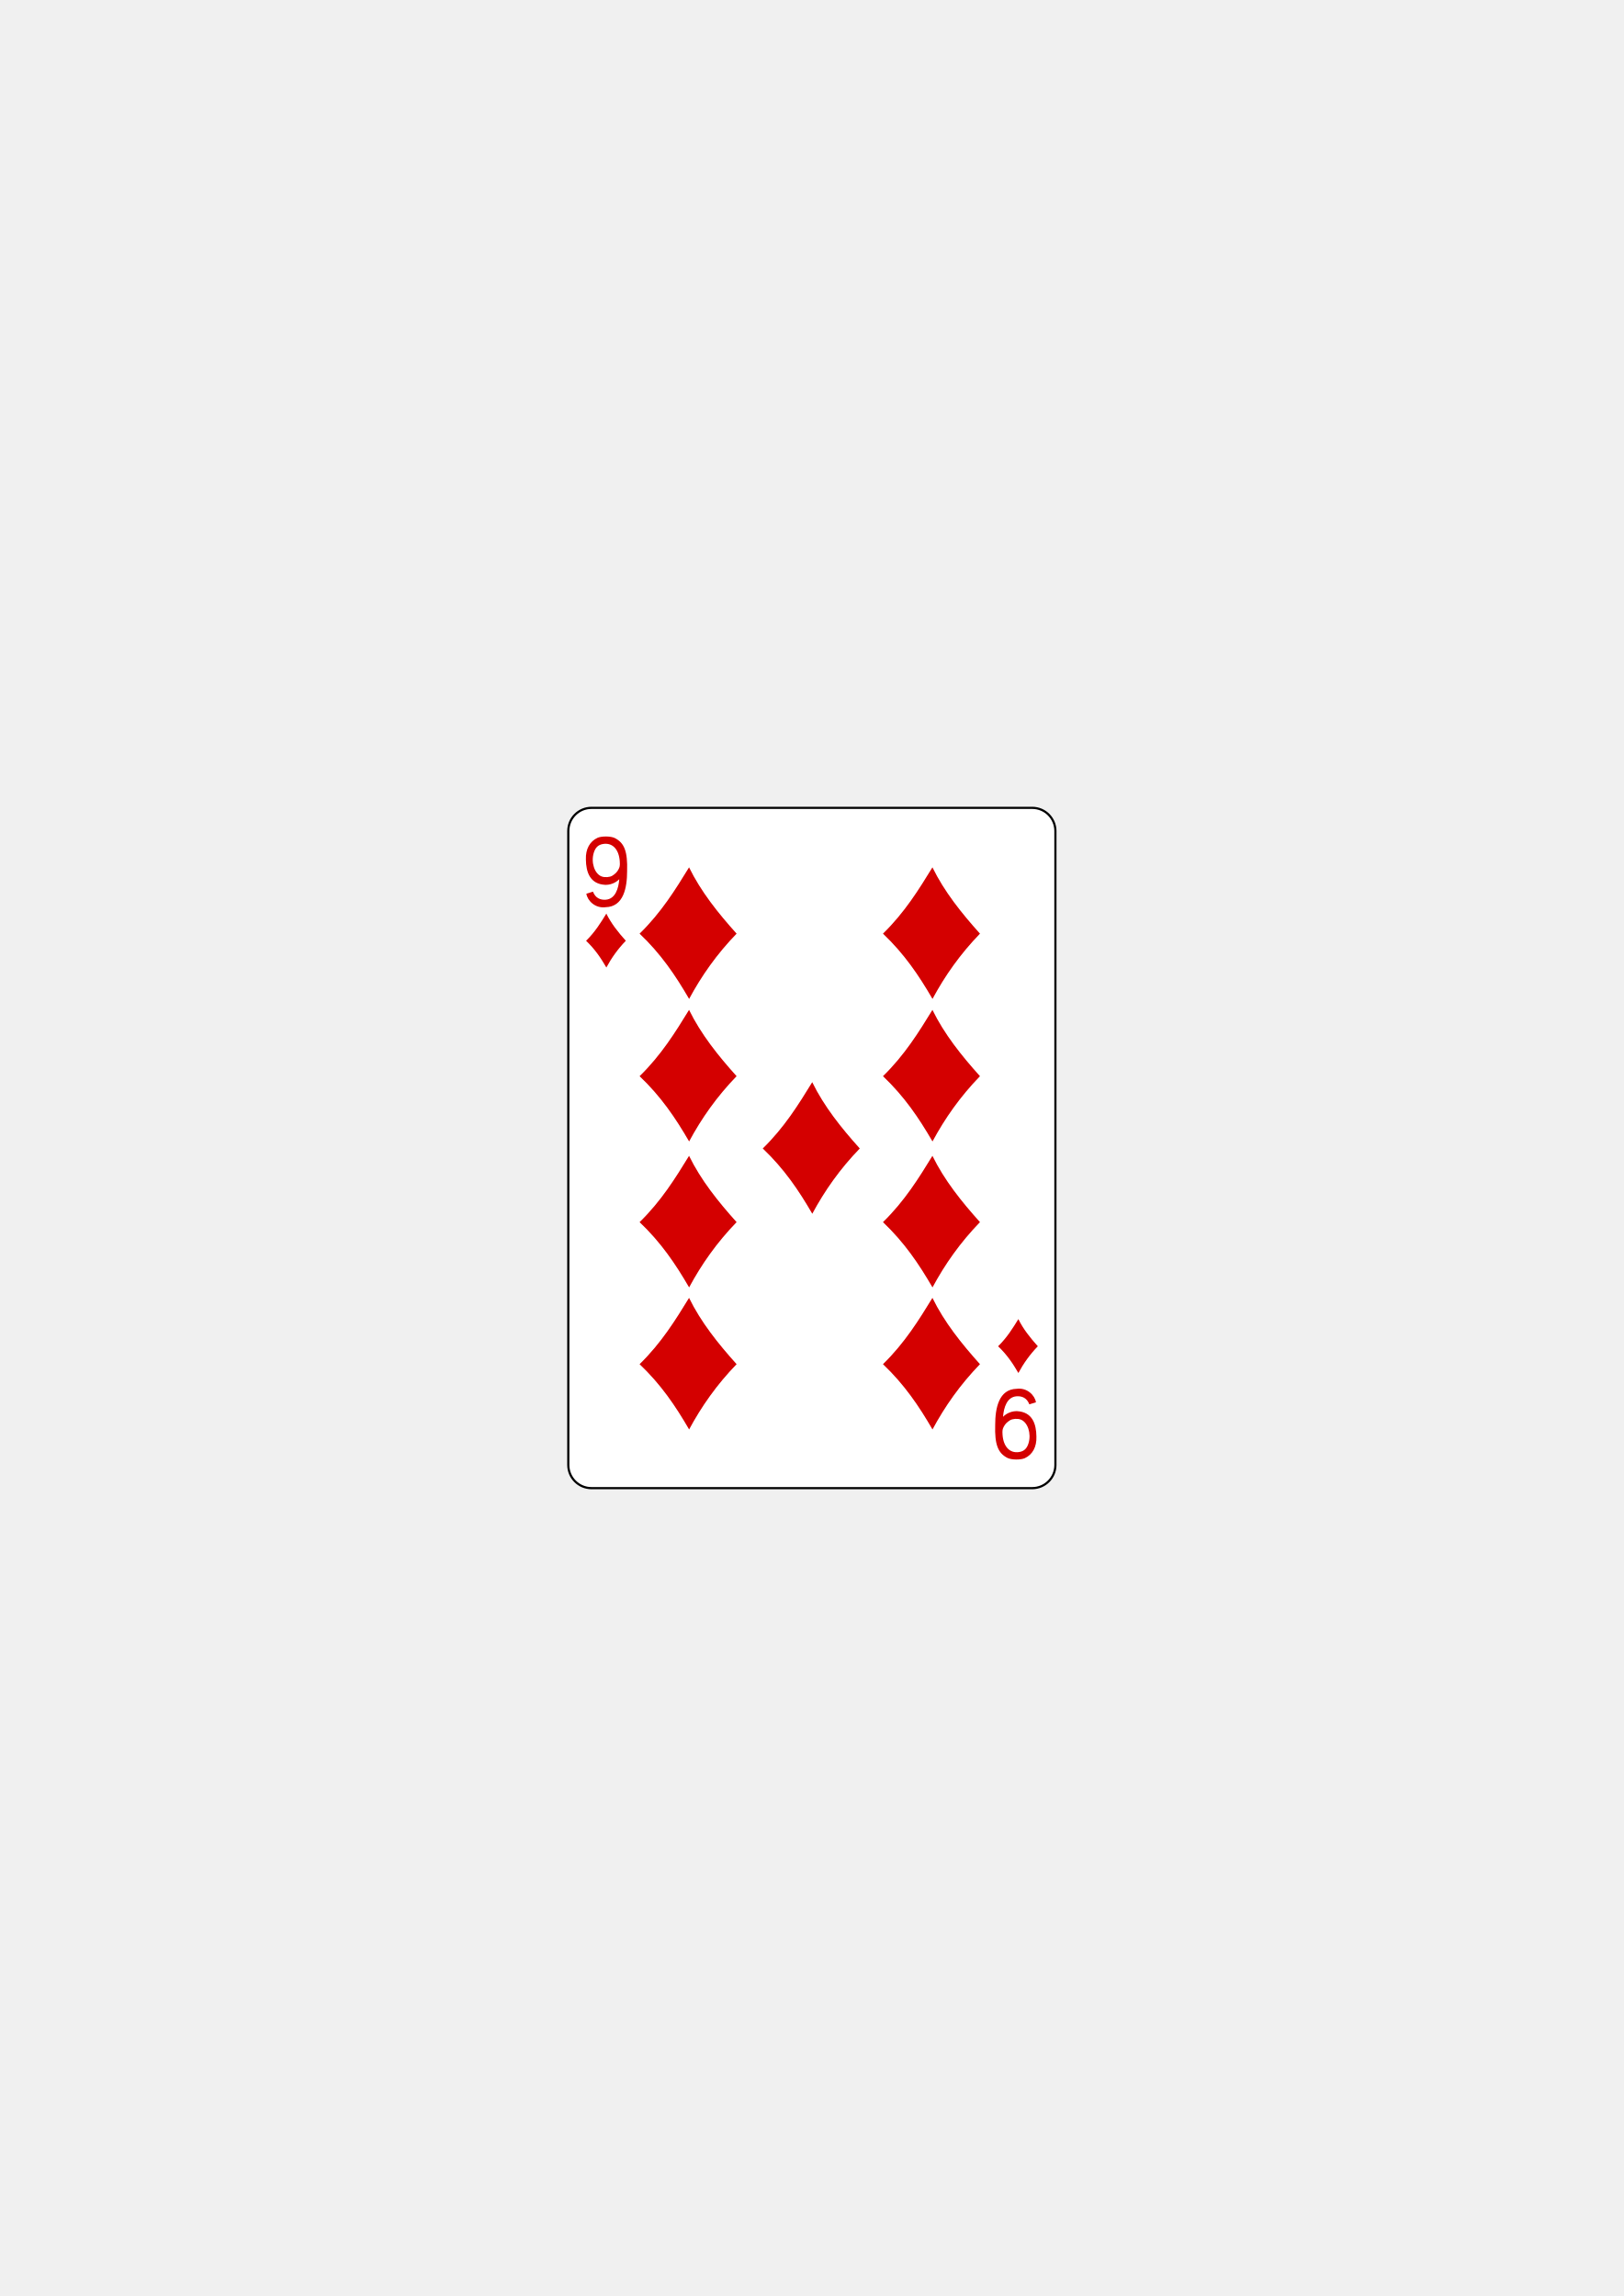
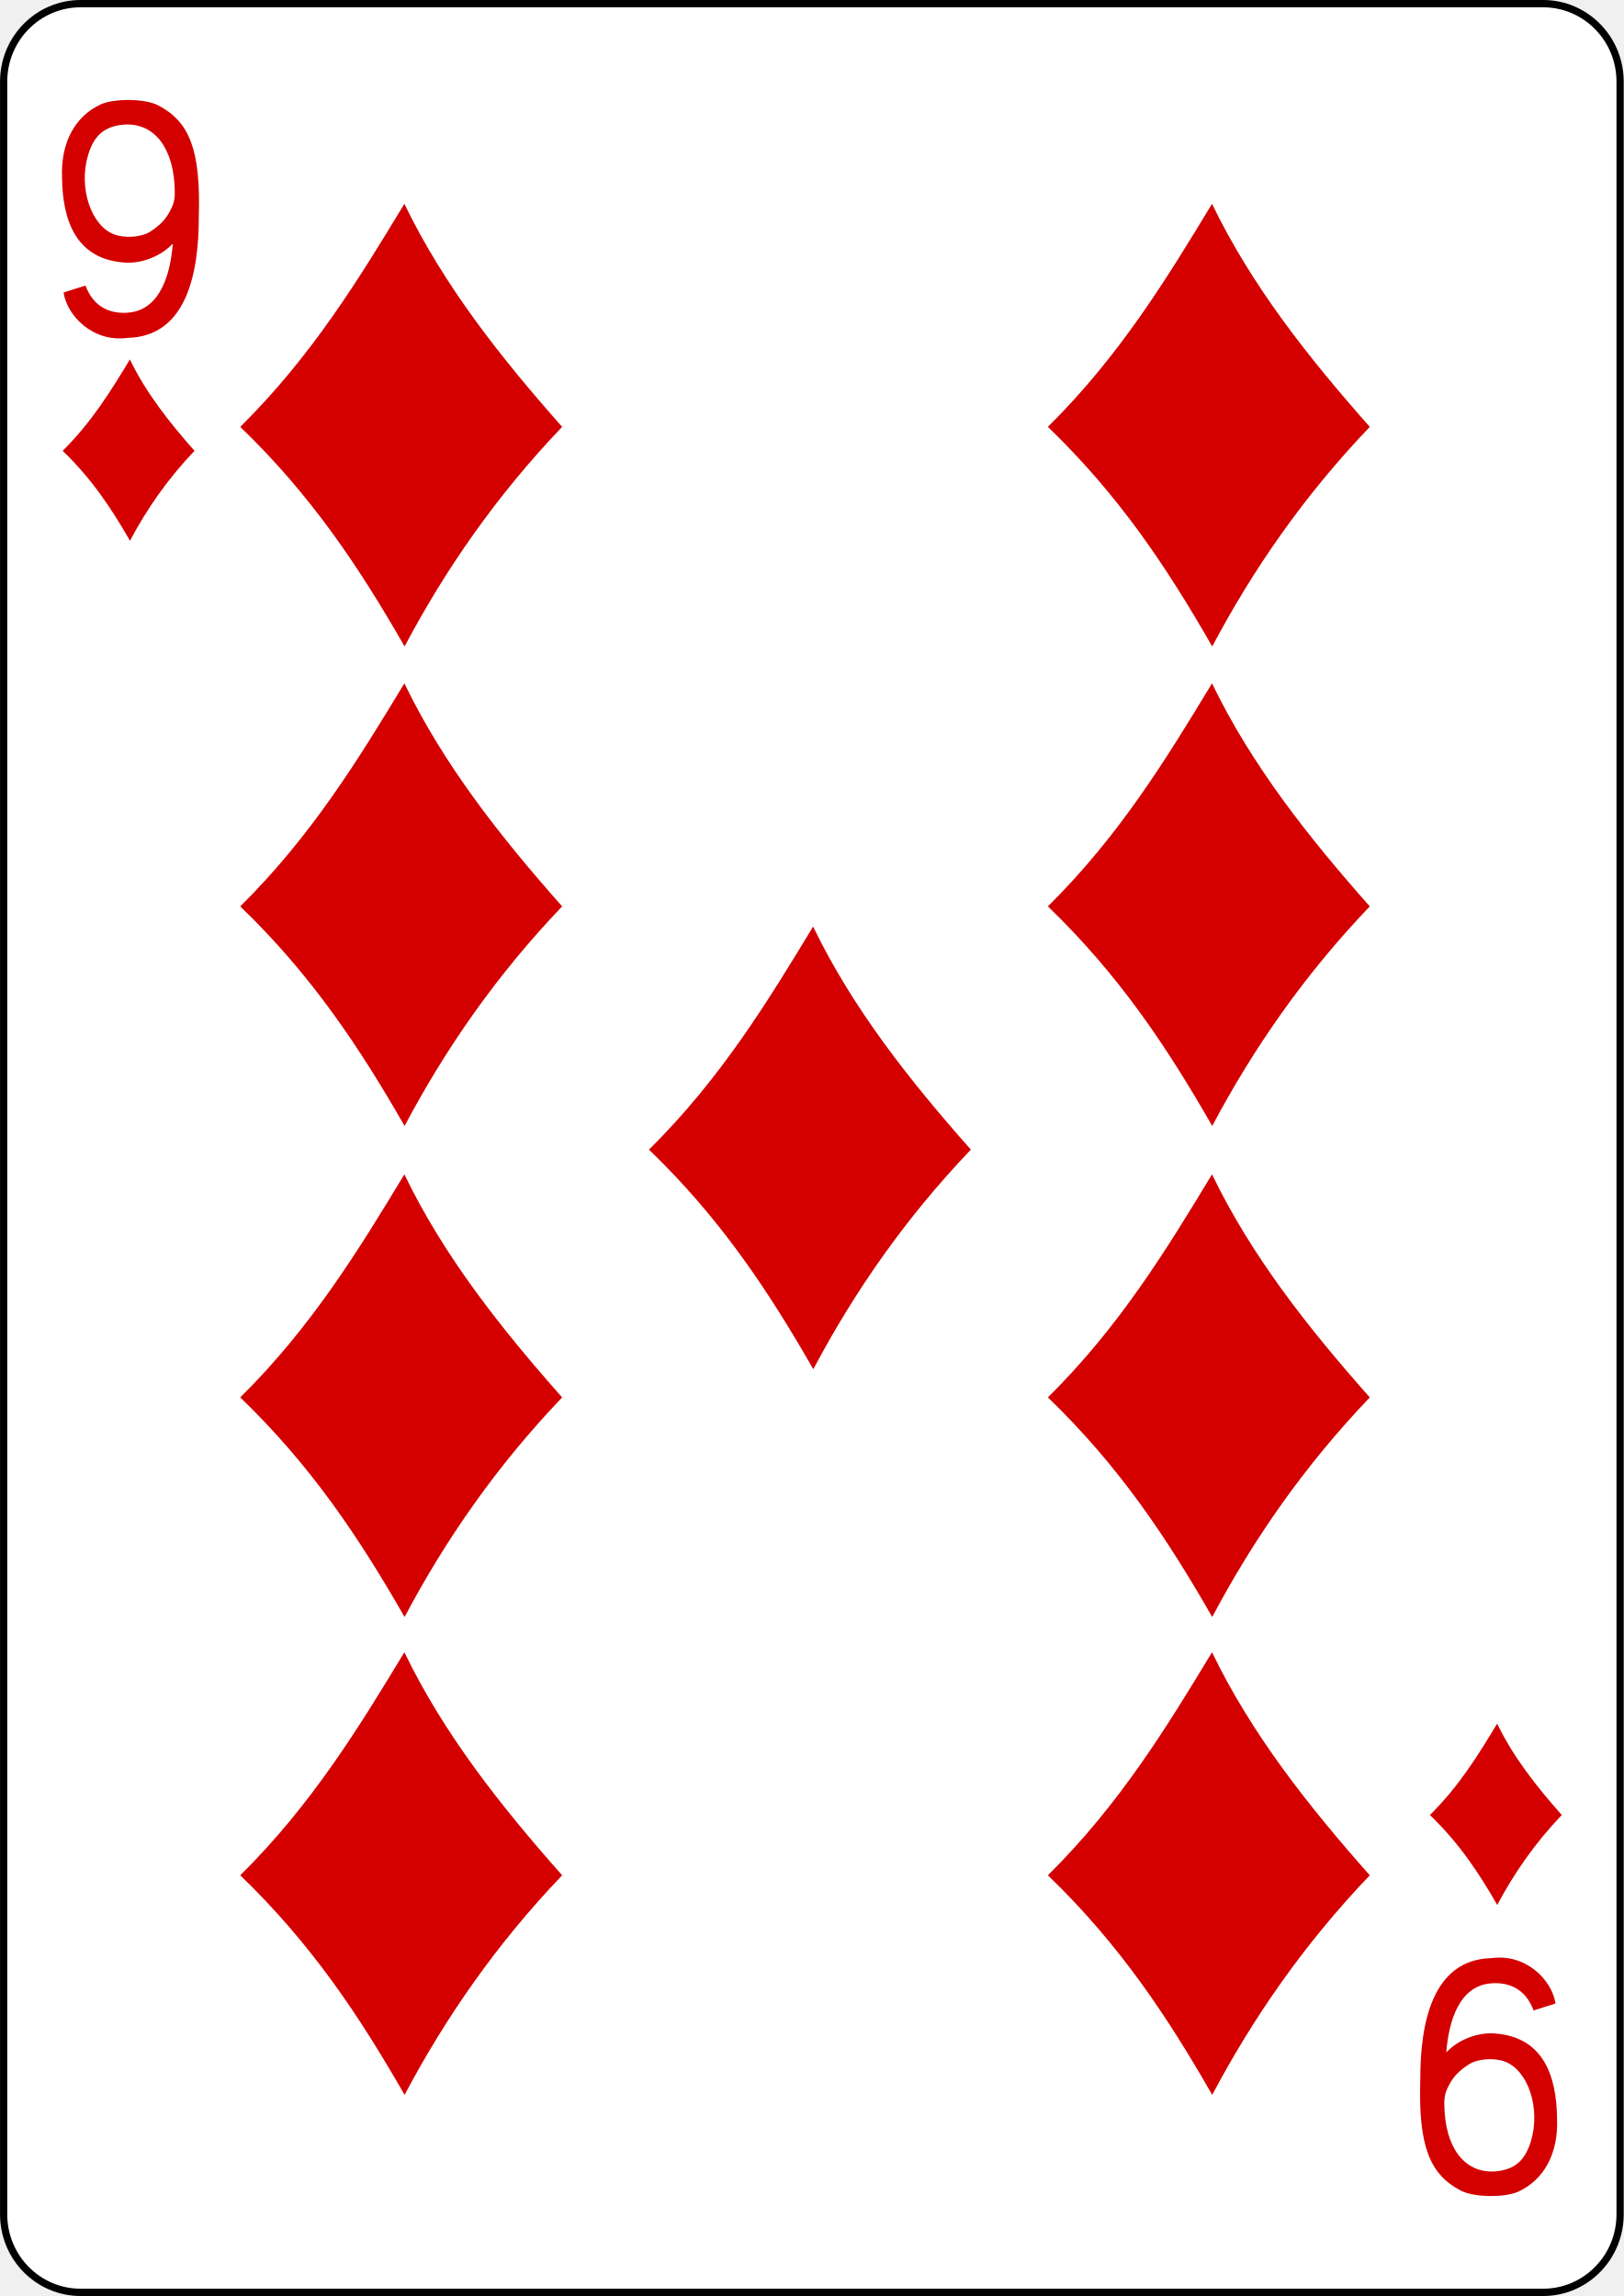
<svg xmlns="http://www.w3.org/2000/svg" width="744.094" height="1052.362" id="svg4423" version="1.1">
  <defs id="defs4425" />
  <g id="layer1">
-     <g id="g8817-9" style="display:inline" transform="translate(-6220.725,2805.276)">
+     <g id="g8817-9" style="display:inline" transform="matrix(3.318463,0,0,3.364284,-21505.817,8193.704)">
      <rect ry="10.63" rx="10.63" style="fill:#ffffff;fill-opacity:1;stroke:#000000;stroke-width:0.997;stroke-miterlimit:4;stroke-opacity:1;stroke-dasharray:none;display:inline" id="rect6363-4" width="223.228" height="311.811" x="6481.158" y="-2435" />
      <g id="g8631-7" transform="matrix(0.3010621,0,0,0.3010621,5727.131,-1950.525)">
        <g id="g8685-8" transform="translate(-1267.771,-112.9089)" style="fill:#d40000;fill-opacity:1">
          <path style="fill:#d40000;fill-opacity:1" d="m 3880.859,-1304.797 c 32.952,-32.158 54.594,-67.22 75.29,-100.939 18.15,37.102 44.197,69.561 72.364,100.939 -30.137,31.118 -53.494,64.393 -72.274,99.374 -20.818,-35.859 -42.736,-68.33 -75.381,-99.374 z" id="path3357" />
          <path id="path3359" d="m 3880.859,-1087.797 c 32.952,-32.158 54.594,-67.22 75.29,-100.939 18.15,37.102 44.197,69.561 72.364,100.939 -30.137,31.118 -53.494,64.393 -72.274,99.374 -20.818,-35.859 -42.736,-68.33 -75.381,-99.374 z" style="fill:#d40000;fill-opacity:1" />
          <path style="fill:#d40000;fill-opacity:1" d="m 3880.859,-865.594 c 32.952,-32.158 54.594,-67.22 75.29,-100.939 18.15,37.102 44.197,69.561 72.365,100.939 -30.137,31.118 -53.494,64.393 -72.274,99.374 -20.818,-35.859 -42.736,-68.33 -75.381,-99.374 z" id="path3361" />
          <path id="path3363-3" d="m 3880.859,-649.341 c 32.952,-32.158 54.594,-67.22 75.29,-100.939 18.15,37.102 44.197,69.561 72.365,100.939 -30.137,31.118 -53.494,64.393 -72.274,99.374 -20.818,-35.859 -42.736,-68.33 -75.381,-99.374 z" style="fill:#d40000;fill-opacity:1" />
          <path style="fill:#d40000;fill-opacity:1" d="m 4068.343,-977.729 c 32.952,-32.158 54.594,-67.22 75.29,-100.939 18.15,37.102 44.197,69.561 72.365,100.939 -30.137,31.118 -53.494,64.393 -72.274,99.374 -20.818,-35.859 -42.736,-68.33 -75.381,-99.374 z" id="path3365-5" />
          <path style="fill:#d40000;fill-opacity:1" d="m 4251.323,-1304.797 c 32.952,-32.158 54.594,-67.22 75.29,-100.939 18.15,37.102 44.197,69.561 72.365,100.939 -30.137,31.118 -53.494,64.393 -72.274,99.374 -20.818,-35.859 -42.736,-68.33 -75.381,-99.374 z" id="path3369-1" />
          <path id="path3371-2" d="m 4251.323,-1087.797 c 32.952,-32.158 54.594,-67.22 75.29,-100.939 18.15,37.102 44.197,69.561 72.365,100.939 -30.137,31.118 -53.494,64.393 -72.274,99.374 -20.818,-35.859 -42.736,-68.33 -75.381,-99.374 z" style="fill:#d40000;fill-opacity:1" />
          <path style="fill:#d40000;fill-opacity:1" d="m 4251.323,-865.594 c 32.952,-32.158 54.594,-67.22 75.29,-100.939 18.15,37.102 44.197,69.561 72.365,100.939 -30.137,31.118 -53.494,64.393 -72.274,99.374 -20.818,-35.859 -42.736,-68.33 -75.381,-99.374 z" id="path3373-0" />
          <path id="path3375-1" d="m 4251.323,-649.341 c 32.952,-32.158 54.594,-67.22 75.29,-100.939 18.15,37.102 44.197,69.561 72.365,100.939 -30.137,31.118 -53.494,64.393 -72.274,99.374 -20.818,-35.859 -42.736,-68.33 -75.381,-99.374 z" style="fill:#d40000;fill-opacity:1" />
          <path style="fill:#d40000;fill-opacity:1" d="m 4426.564,-676.617 c 13.499,-13.173 22.364,-27.536 30.842,-41.349 7.435,15.199 18.105,28.495 29.644,41.349 -12.346,12.747 -21.914,26.378 -29.607,40.708 -8.528,-14.689 -17.506,-27.991 -30.879,-40.708 z" id="path3710" />
          <path id="path3712" d="m 3799.401,-1293.956 c 13.499,-13.173 22.364,-27.536 30.842,-41.349 7.435,15.199 18.105,28.495 29.644,41.349 -12.346,12.747 -21.914,26.378 -29.607,40.708 -8.528,-14.689 -17.506,-27.991 -30.879,-40.708 z" style="fill:#d40000;fill-opacity:1" />
          <path id="path7114-6" d="m 3799.815,-1365.606 10.053,-3.129 c 3.792,9.949 11.459,12.884 19.569,12.253 14.556,-1.132 19.386,-17.101 20.478,-31.221 -5.671,5.893 -14.197,8.887 -21.456,8.595 -23.192,-1.227 -29.128,-19.446 -29.345,-38.535 -0.644,-16.097 6.137,-27.754 17.765,-33.094 6.152,-2.712 20.244,-2.712 26.438,0.494 14.223,7.361 19.487,20.091 18.532,50.458 0.015,24.991 -5.396,54.099 -32.676,54.723 -15.77,2.14 -27.743,-9.898 -29.359,-20.544 z m 39.484,-27.382 c 4.733,-2.941 7.404,-5.7 9.525,-9.839 1.741,-3.397 2.331,-5.159 1.834,-12.192 -1.279,-18.12 -10.959,-28.392 -24.994,-26.351 -7.827,1.138 -12.101,5.442 -14.557,13.445 -4.536,14.778 1.214,32.078 11.986,36.062 4.859,1.797 12.338,1.278 16.205,-1.126 z" style="fill:#d40000;fill-opacity:1;display:inline" />
          <path style="fill:#d40000;fill-opacity:1;display:inline" d="m 4484.179,-591.314 -10.053,3.129 c -3.792,-9.949 -11.459,-12.884 -19.569,-12.253 -14.556,1.132 -19.386,17.101 -20.478,31.221 5.671,-5.893 14.197,-8.887 21.456,-8.595 23.192,1.227 29.128,19.446 29.345,38.535 0.644,16.097 -6.137,27.754 -17.765,33.094 -6.152,2.712 -20.244,2.712 -26.438,-0.494 -14.223,-7.361 -19.487,-20.091 -18.532,-50.458 -0.015,-24.991 5.396,-54.099 32.676,-54.723 15.77,-2.14 27.743,9.898 29.359,20.544 z m -39.484,27.382 c -4.733,2.941 -7.404,5.7 -9.525,9.839 -1.741,3.397 -2.331,5.159 -1.834,12.192 1.279,18.12 10.959,28.392 24.994,26.351 7.827,-1.138 12.101,-5.442 14.557,-13.445 4.536,-14.778 -1.214,-32.078 -11.986,-36.062 -4.859,-1.797 -12.338,-1.278 -16.205,1.126 z" id="path7130-4" />
        </g>
      </g>
    </g>
  </g>
</svg>
